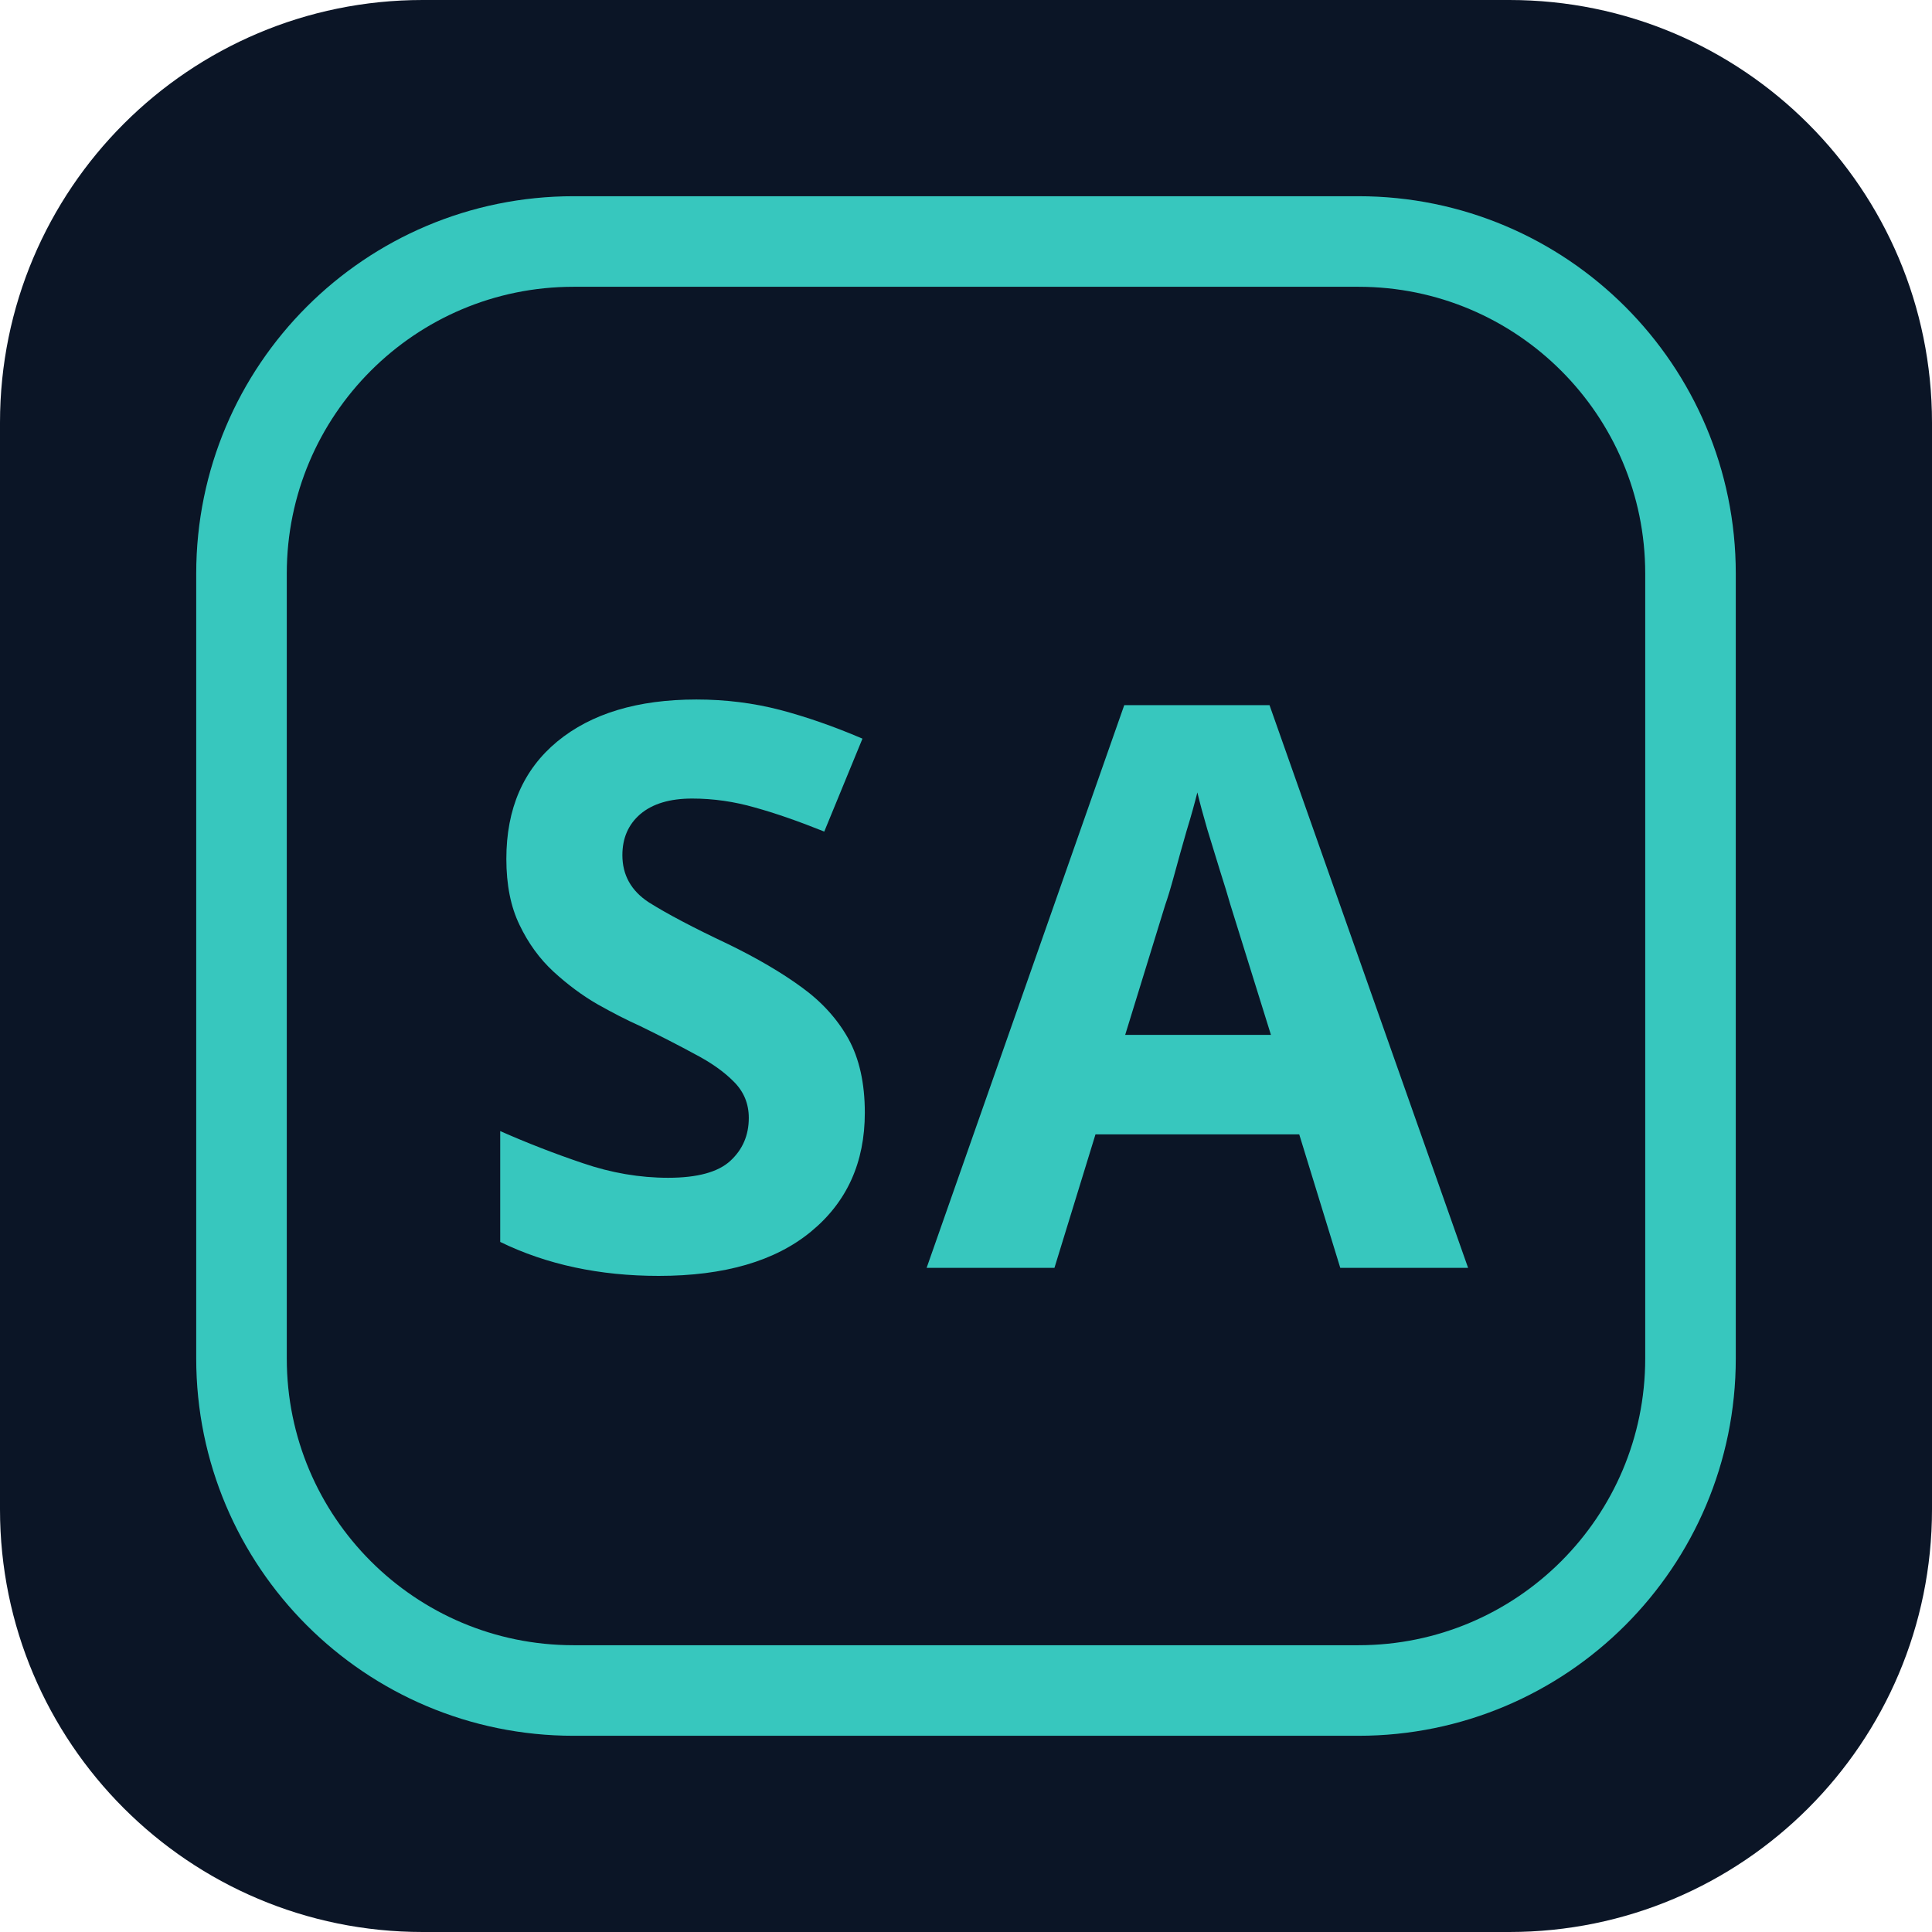
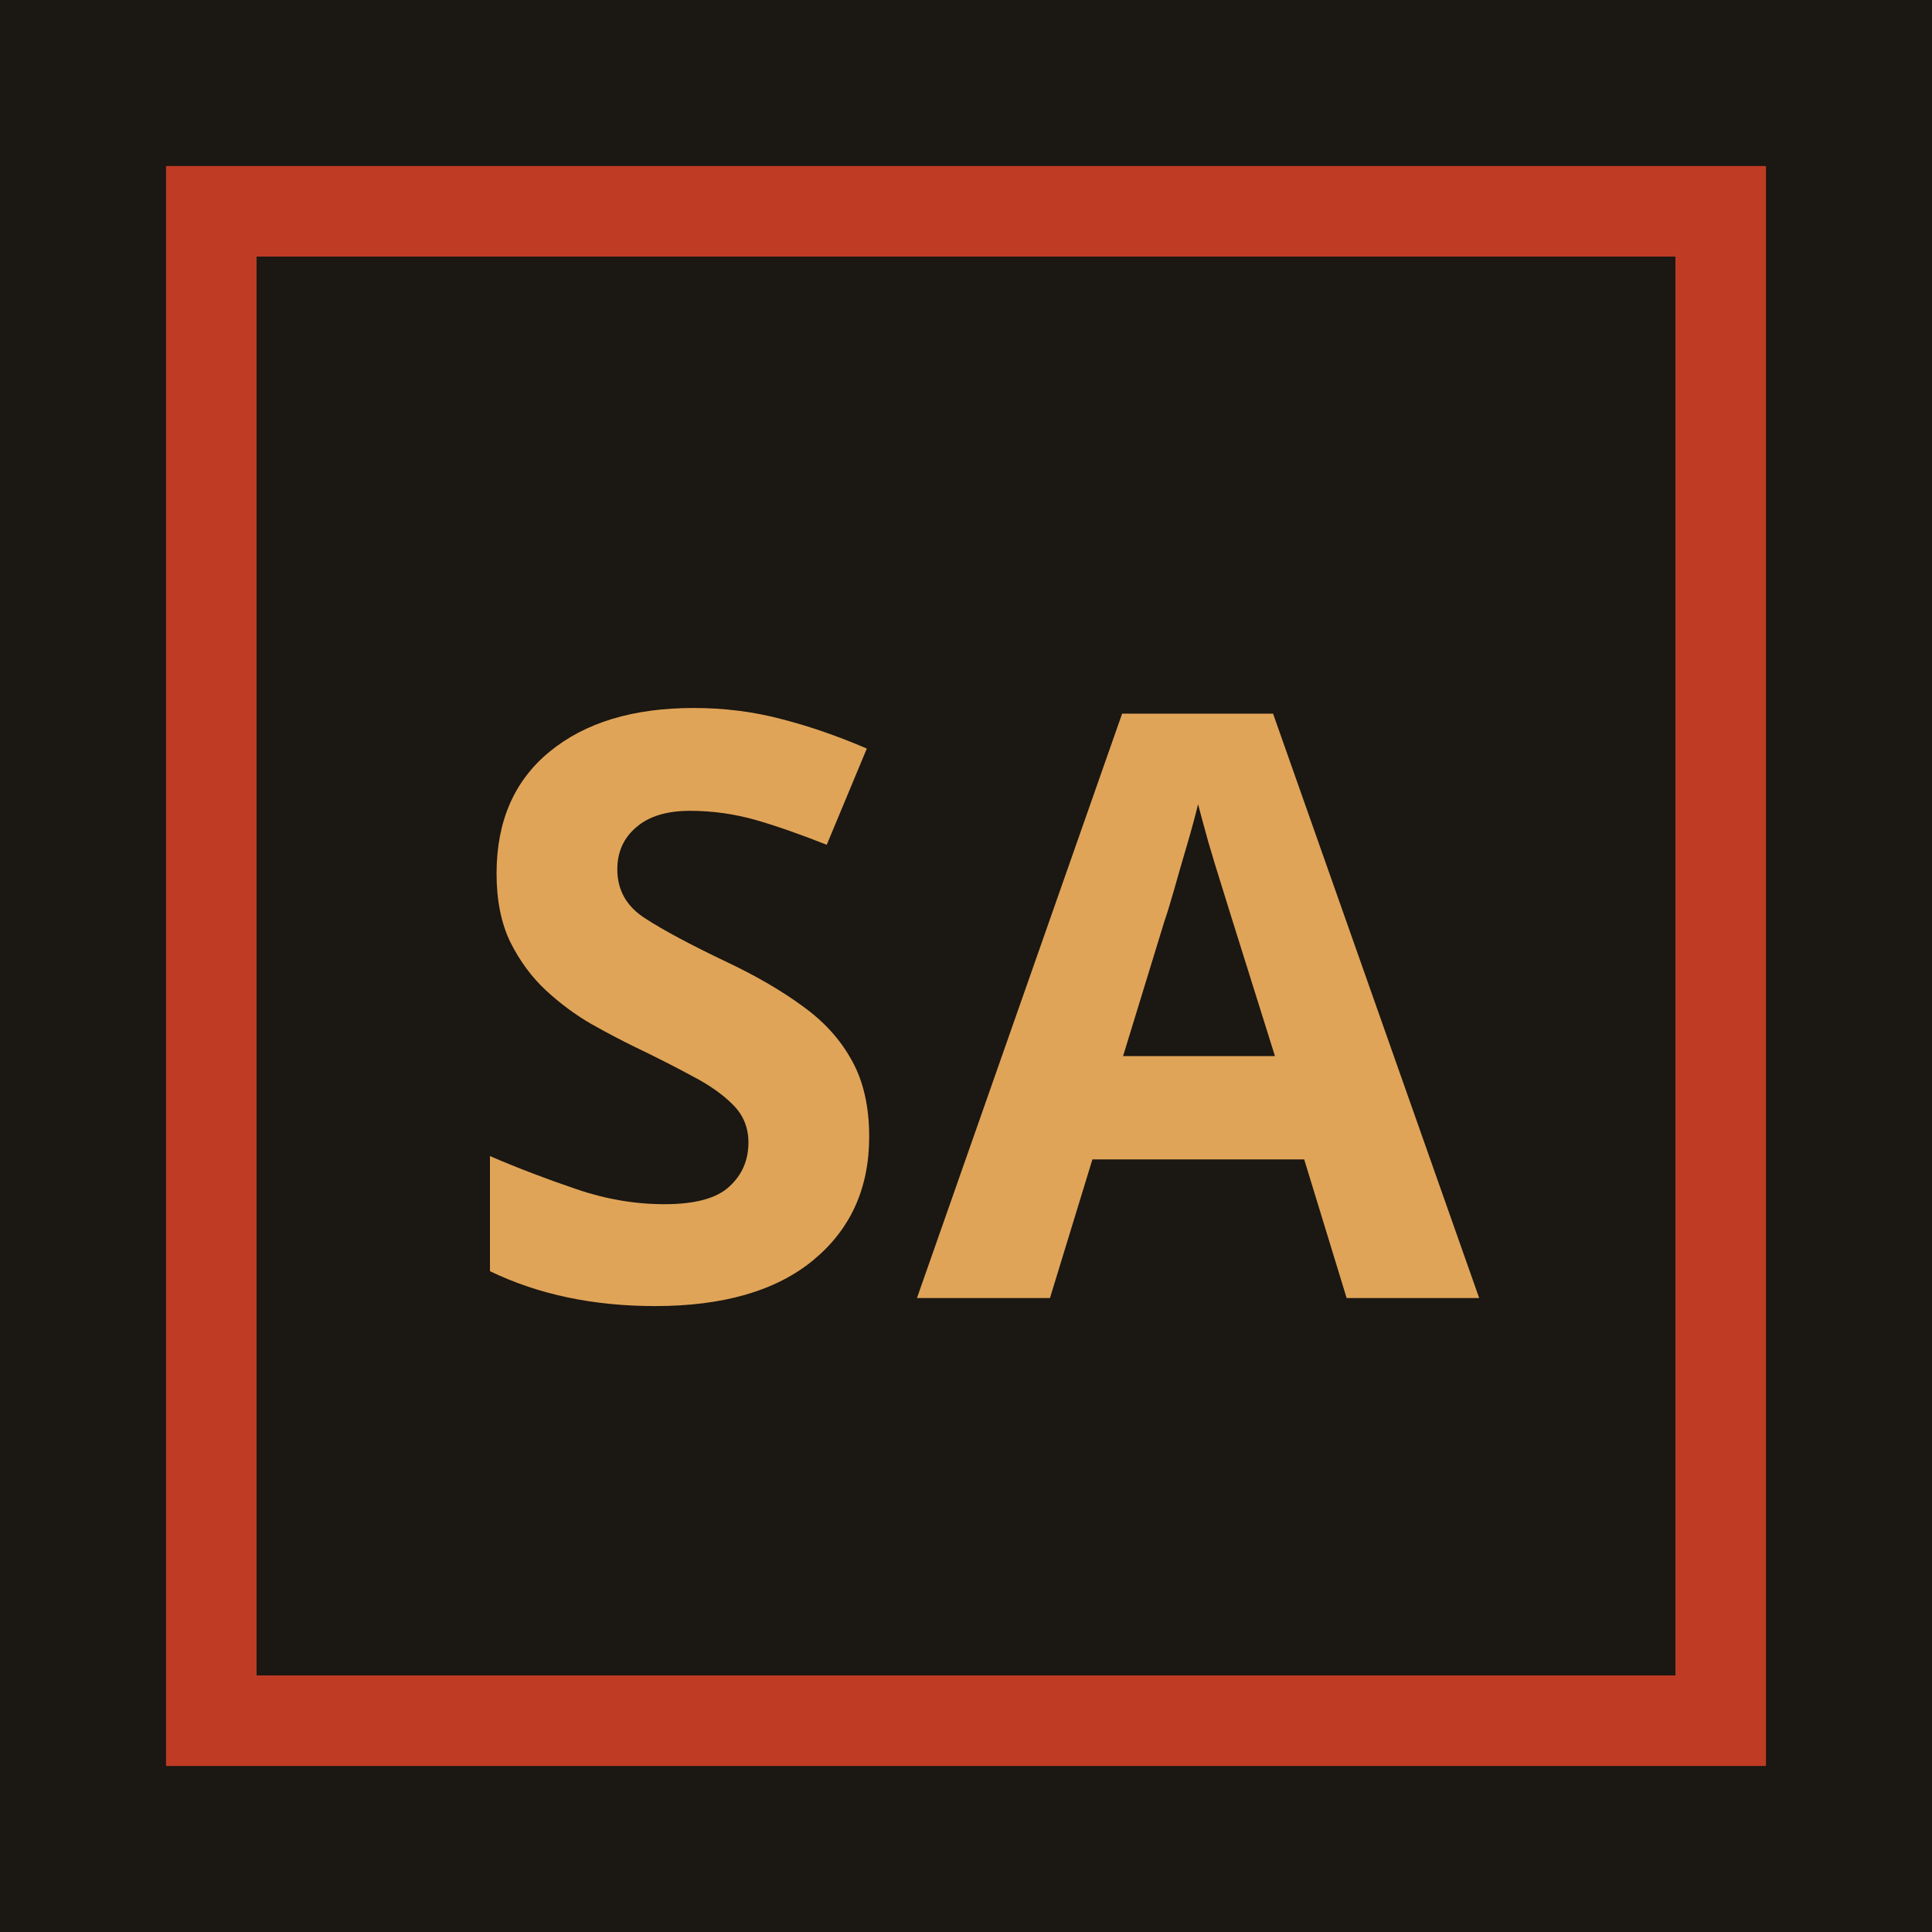
<svg xmlns="http://www.w3.org/2000/svg" viewBox="0 0 64 64" width="64" height="64">
-   <rect width="64" height="64" rx="14" fill="#0B1526" />
-   <rect x="8" y="8" width="48" height="48" rx="11" fill="none" stroke="#37C7BE" stroke-width="3" />
-   <text x="32" y="42" text-anchor="middle" font-family="'Space Grotesk', system-ui, sans-serif" font-size="26" font-weight="700" fill="#37C7BE" letter-spacing="1">SA</text>
+   <rect width="64" height="64" fill="#1B1712" />
+   <rect x="7" y="7" width="50" height="50" fill="none" stroke="#BF3B24" stroke-width="3" />
+   <text x="32" y="43" text-anchor="middle" font-family="'Archivo', system-ui, sans-serif" font-size="27" font-weight="900" fill="#E0A458" letter-spacing="0.5">SA</text>
</svg>
